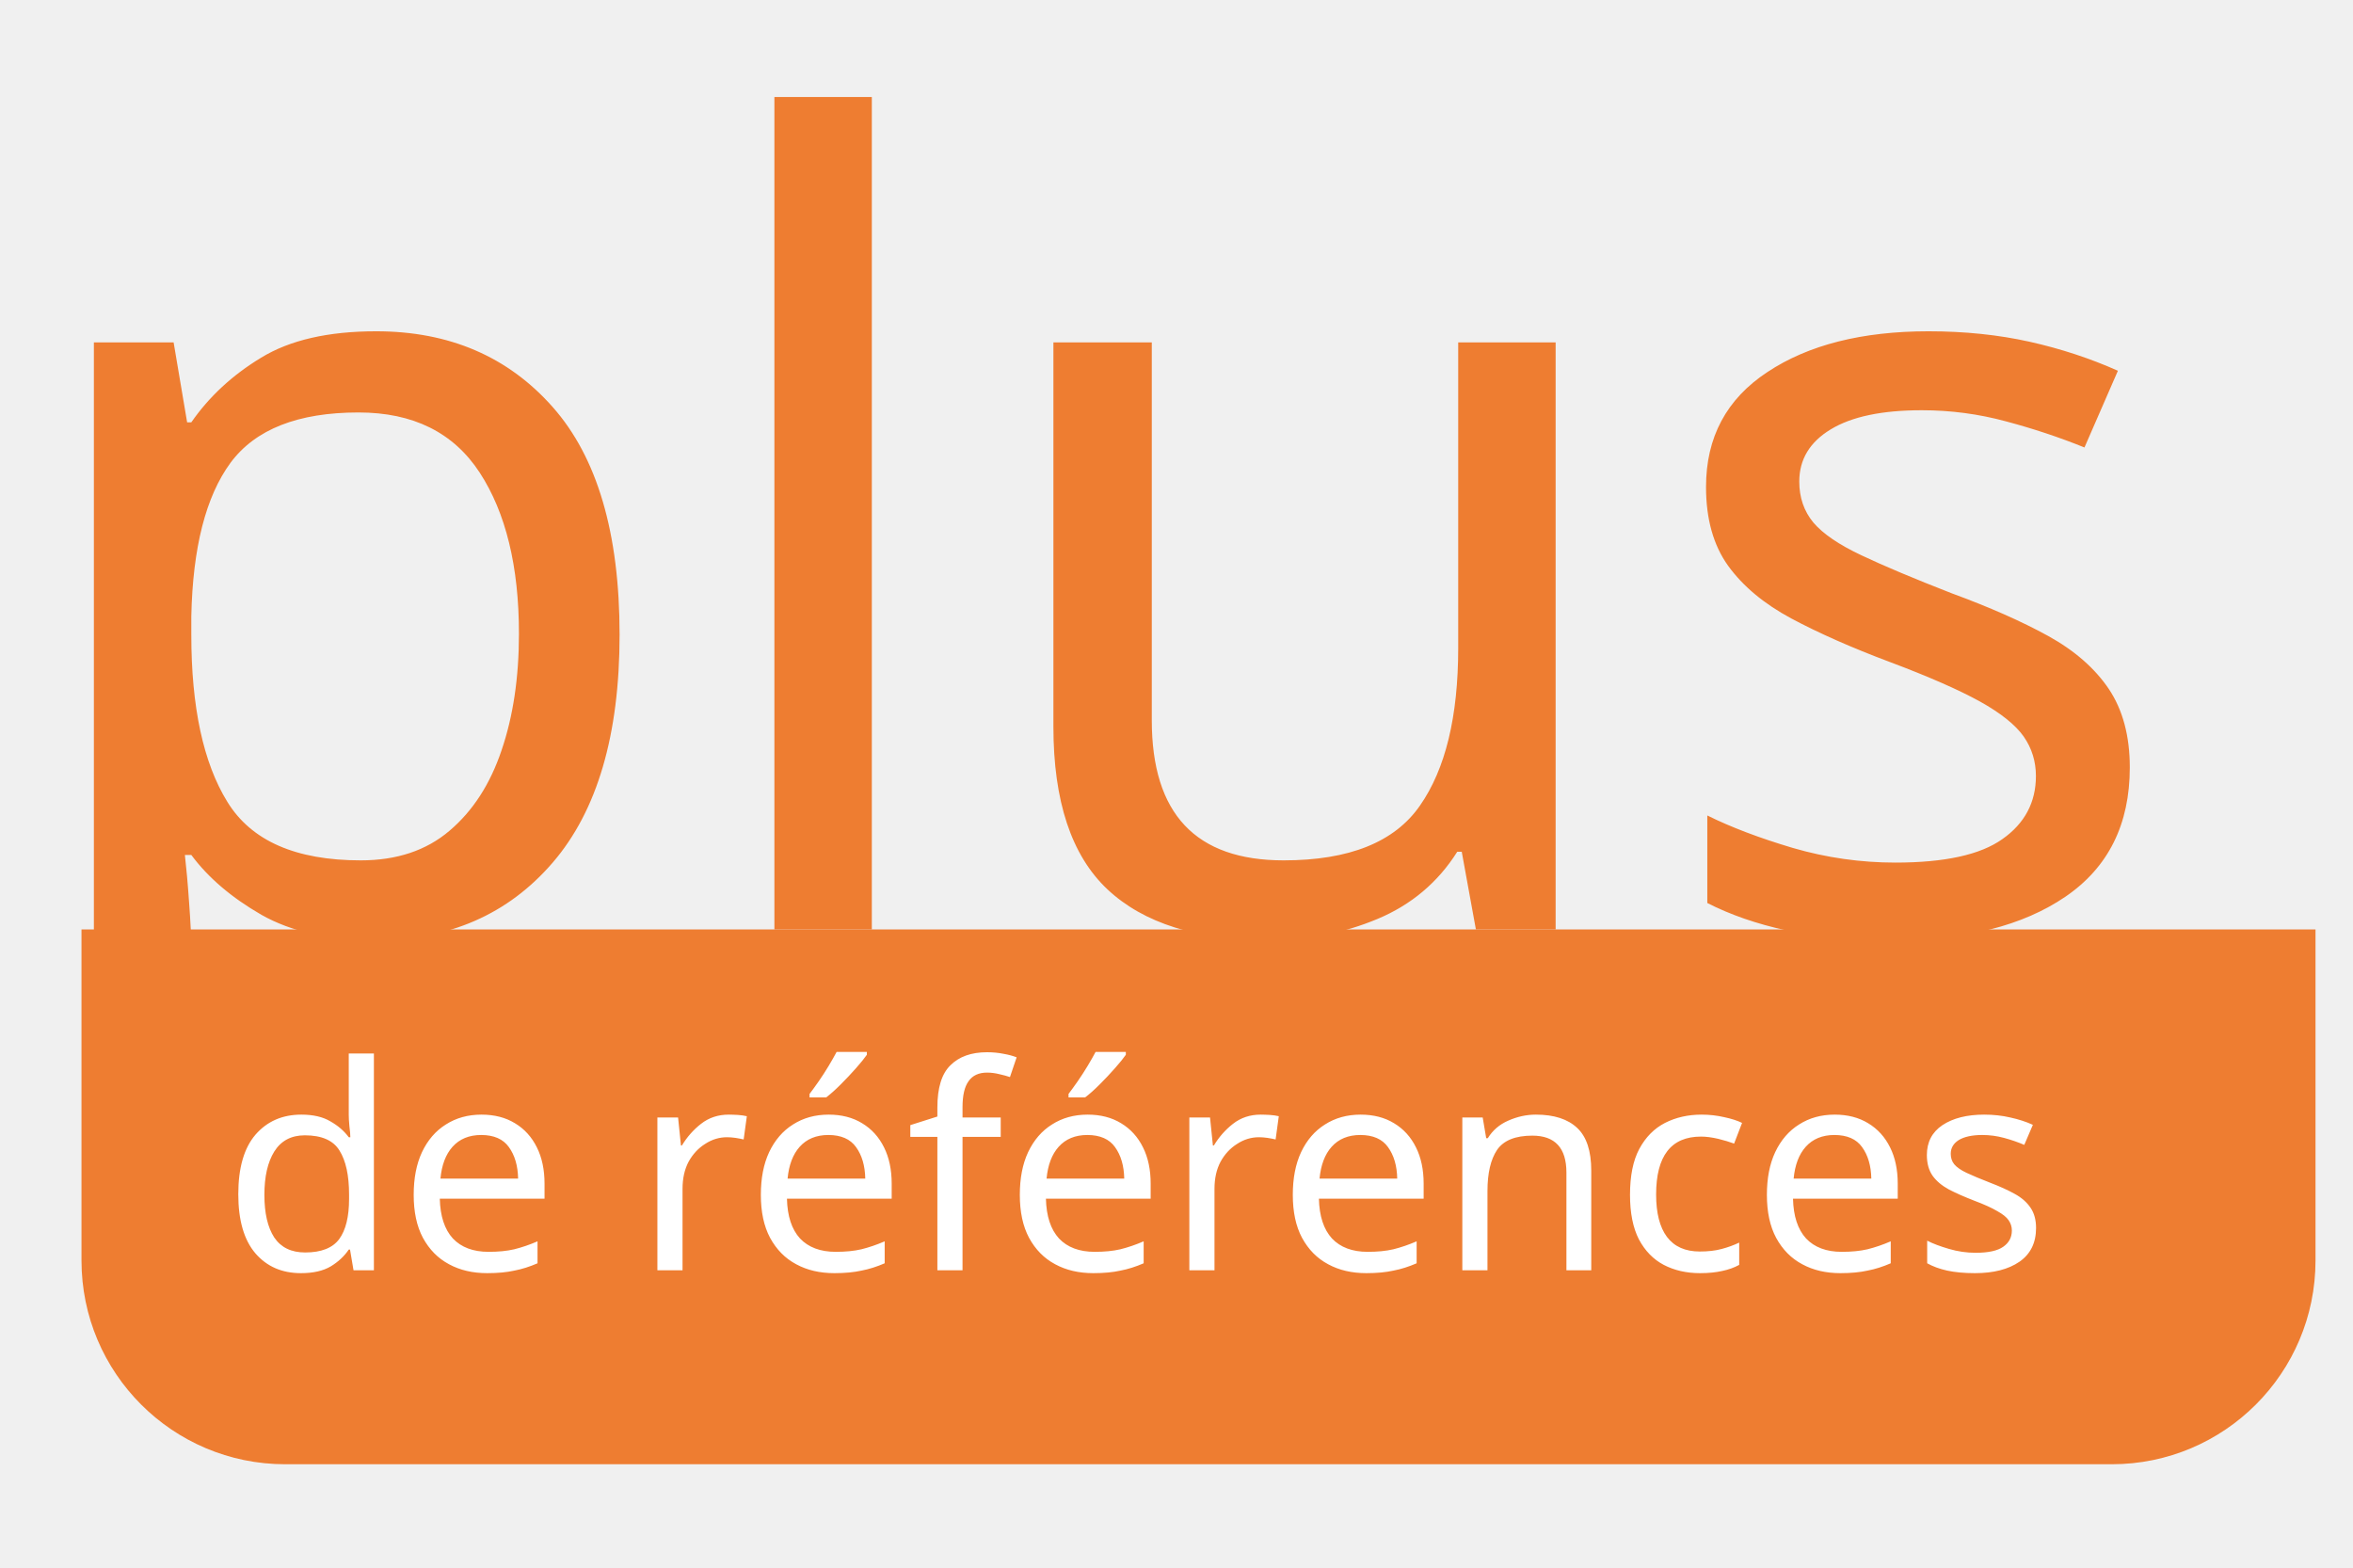
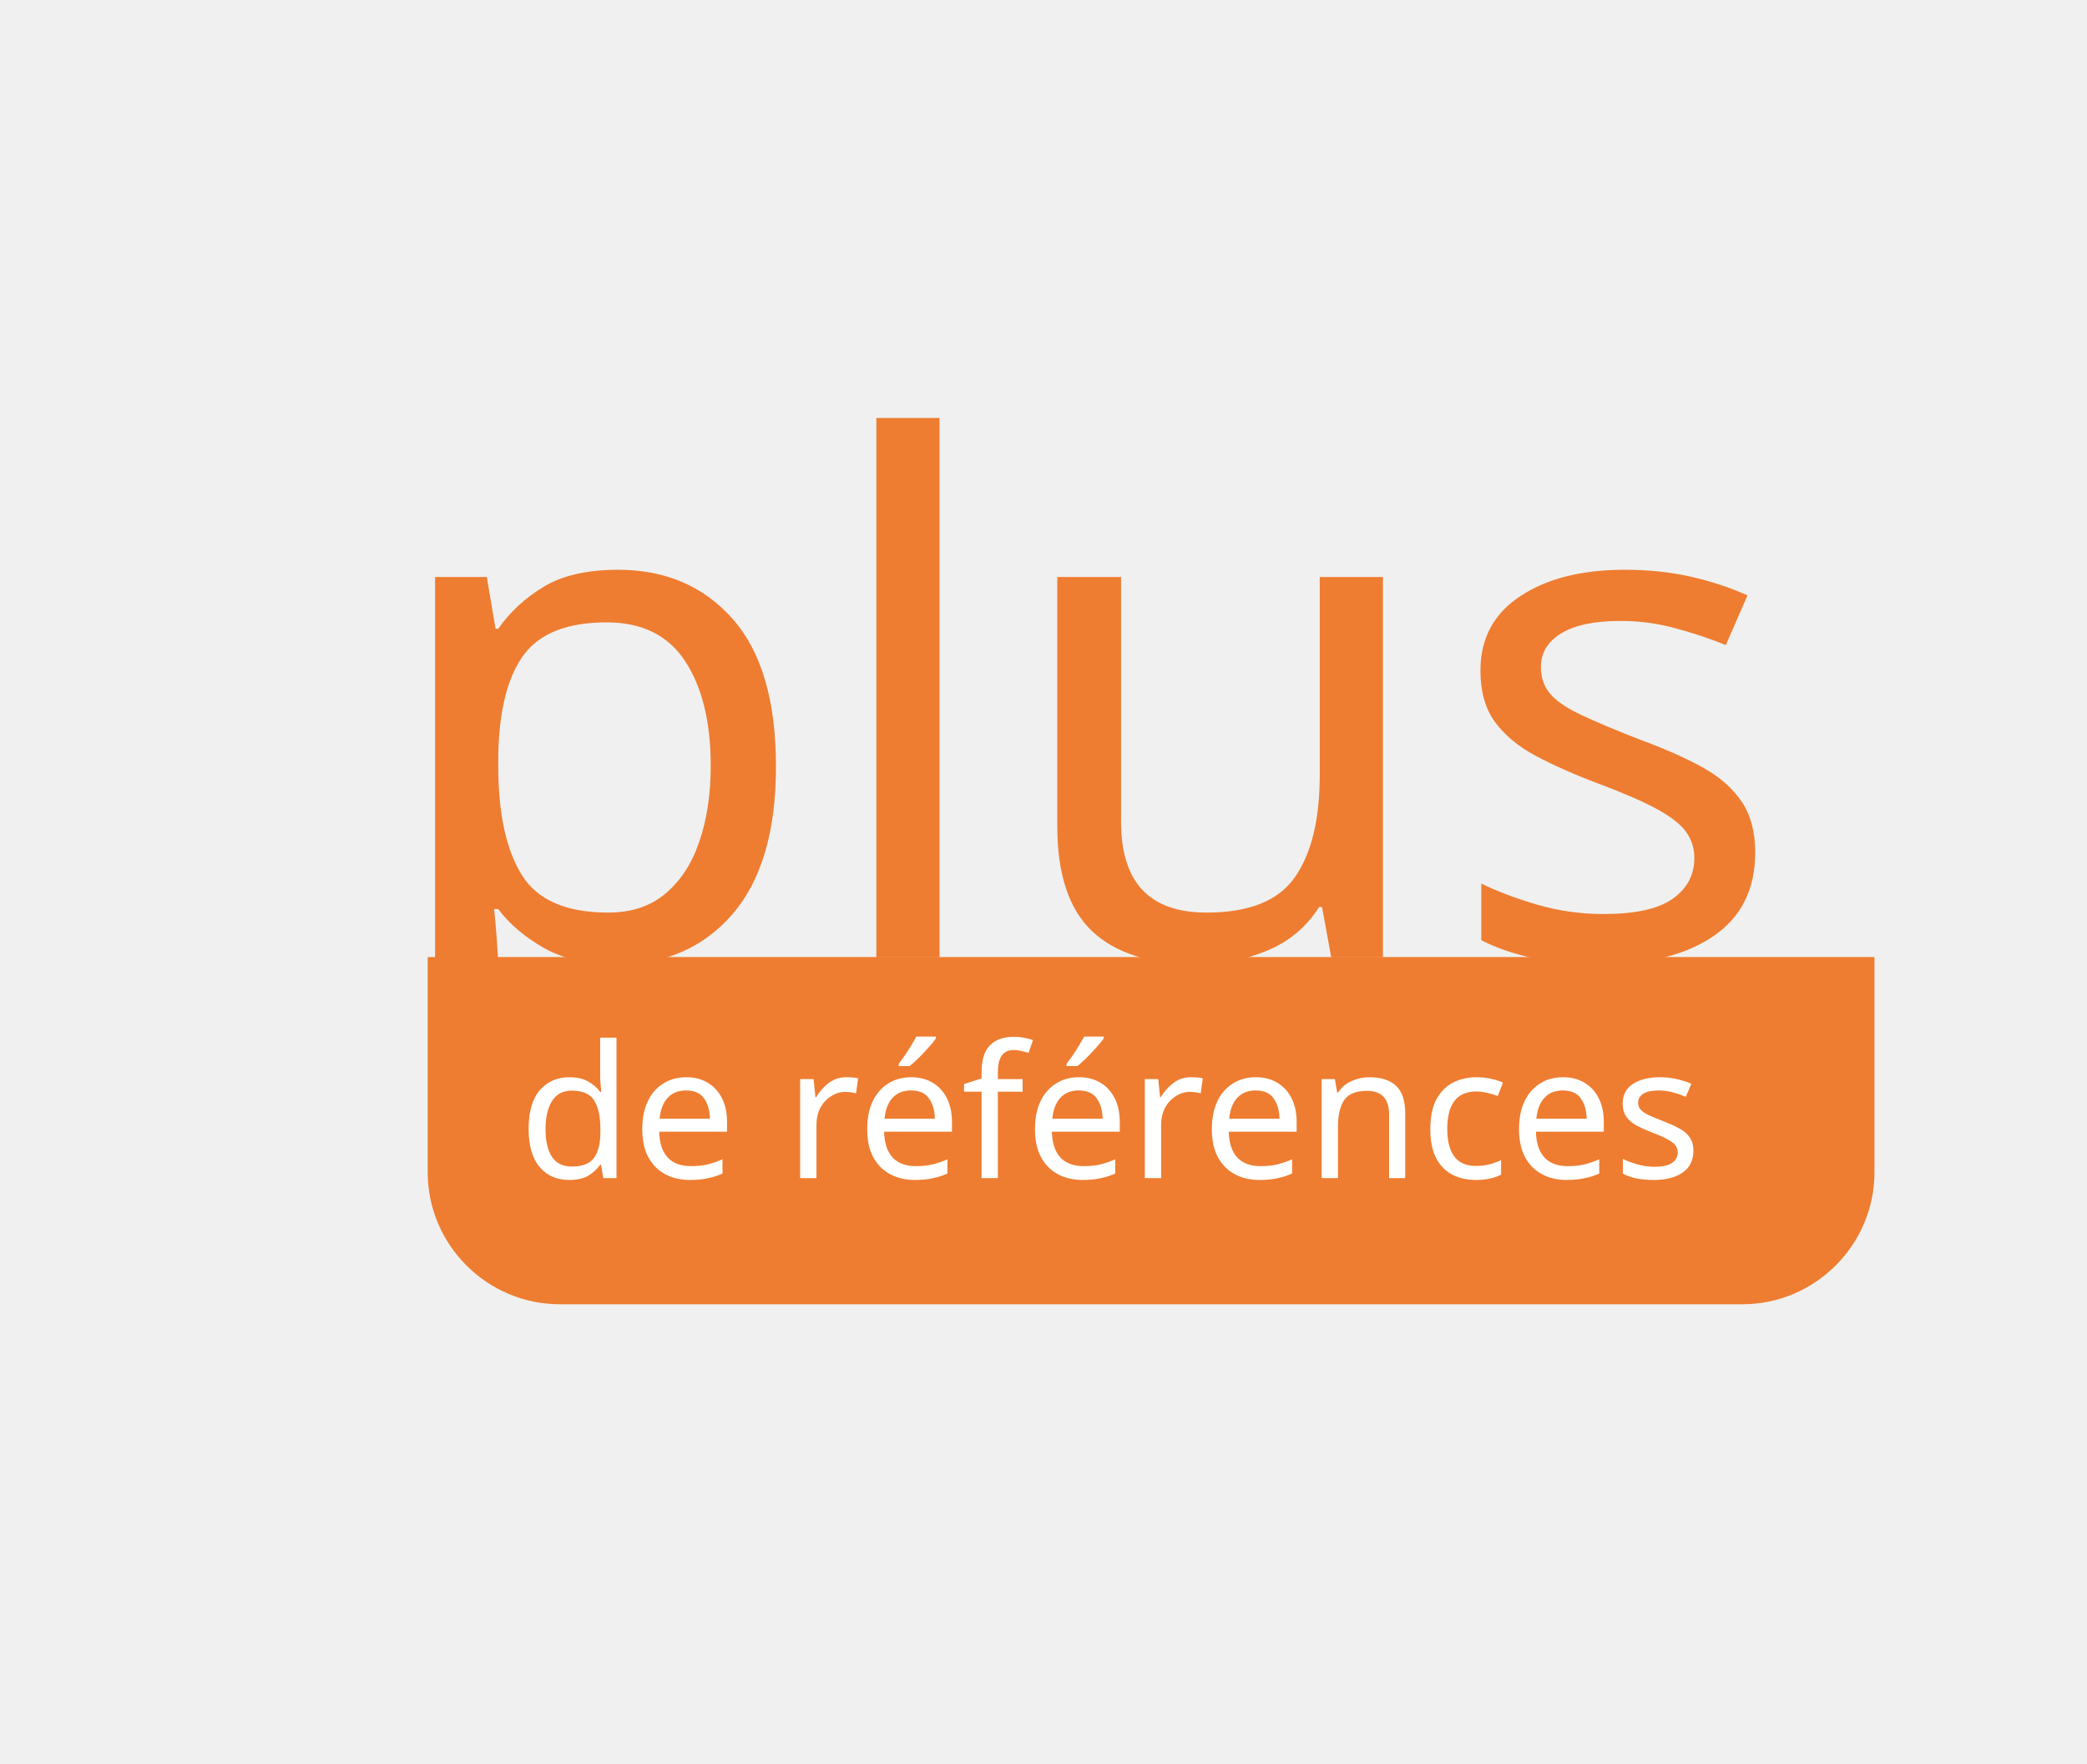
- <svg xmlns="http://www.w3.org/2000/svg" id="Calque_1" data-name="Calque 1" viewBox="0 0 115.49 76.92">
-   <defs>
-     <style>.cls-1{font-size:53.77px;}.cls-1,.cls-2{fill:#ee7d31;}.cls-1,.cls-3{font-family:Poppins-Medium, Poppins;font-weight:500;}.cls-3{font-size:14px;fill:#fff;}</style>
-   </defs>
-   <g id="Calque_2" data-name="Calque 2">
-     <g id="Calque_1-2" data-name="Calque 1-2">
-       <text class="cls-1" transform="translate(0 45.62) scale(1.01 1)">plus</text>
-       <path class="cls-2" d="M4,45.62H113.65a0,0,0,0,1,0,0V61.87a10,10,0,0,1-10,10H14a10,10,0,0,1-10-10V45.62A0,0,0,0,1,4,45.62Z" />
-       <text class="cls-3" transform="translate(10.93 62.35)">de références</text>
+ <svg xmlns="http://www.w3.org/2000/svg" version="1.1" id="Calque_1" x="0px" y="0px" viewBox="0 0 158.1 133.6" style="enable-background:new 0 0 158.1 133.6;" xml:space="preserve">
+   <style type="text/css">
+ 	.st0{fill:#EE7D31;}
+ 	.st1{font-family:'Poppins-Medium';}
+ 	.st2{font-size:53.77px;}
+ 	.st3{fill:#FFFFFF;}
+ 	.st4{font-size:14px;}
+ </style>
+   <g id="Calque_2_1_">
+     <g id="Calque_1-2">
+       <text transform="matrix(1.0108 0 0 1 28.3486 72.5205)" class="st0 st1 st2">plus</text>
+       <path class="st0" d="M132,98.8H42.4c-5.5,0-10-4.5-10-10V72.5H142v16.3C142,94.3,137.5,98.8,132,98.8z" />
+       <text transform="matrix(1 0 0 1 39.2802 89.2429)" class="st3 st1 st4">de références</text>
    </g>
  </g>
</svg>
